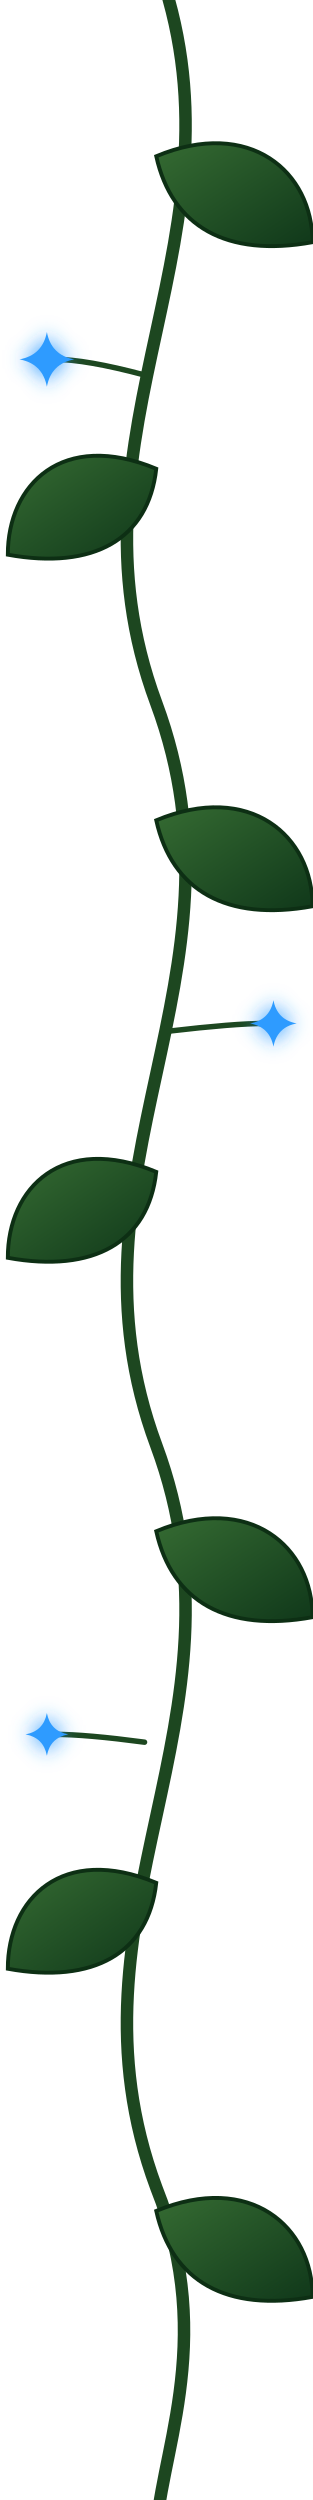
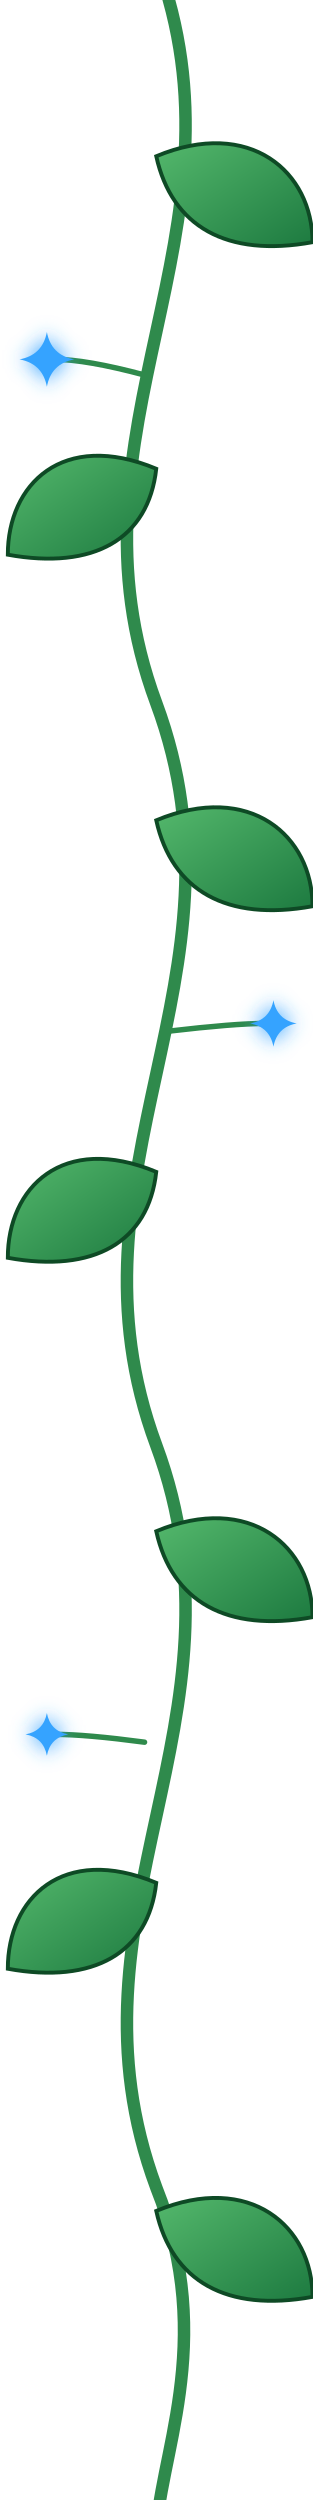
<svg xmlns="http://www.w3.org/2000/svg" viewBox="0 0 80 640" fill="none" preserveAspectRatio="xMidYMin meet">
  <defs>
    <linearGradient id="leaf" x1="0" y1="0" x2="1" y2="1">
-       <stop offset="0" stop-color="#356b32" />
-       <stop offset="1" stop-color="#10381a" />
+       <stop offset="0" stop-color="#54b86c" />
+       <stop offset="1" stop-color="#1d7a40" />
    </linearGradient>
    <filter id="glow" x="-150%" y="-60%" width="400%" height="220%">
      <feGaussianBlur stdDeviation="2.6" result="b" />
      <feMerge>
        <feMergeNode in="b" />
        <feMergeNode in="SourceGraphic" />
      </feMerge>
    </filter>
  </defs>
-   <path d="M40 -10 C 66 60 14 110 40 180 C 66 250 14 300 40 370 C 66 440 14 490 40 560 C 56 600 40 630 40 650" stroke="#1d4720" stroke-width="3.2" stroke-linecap="round" />
-   <path d="M37 96 Q22 92 14 92" stroke="#1d4720" stroke-width="1.4" stroke-linecap="round" />
-   <path d="M43 264 Q60 262 68 262" stroke="#1d4720" stroke-width="1.4" stroke-linecap="round" />
-   <path d="M37 446 Q22 444 14 444" stroke="#1d4720" stroke-width="1.4" stroke-linecap="round" />
-   <g fill="url(#leaf)" stroke="#0d2f14" stroke-width="1">
+   <path d="M40 -10 C 66 60 14 110 40 180 C 66 250 14 300 40 370 C 66 440 14 490 40 560 C 56 600 40 630 40 650" stroke="#2f8a4c" stroke-width="3.2" stroke-linecap="round" />
+   <path d="M37 96 Q22 92 14 92" stroke="#2f8a4c" stroke-width="1.4" stroke-linecap="round" />
+   <path d="M43 264 Q60 262 68 262" stroke="#2f8a4c" stroke-width="1.4" stroke-linecap="round" />
+   <path d="M37 446 Q22 444 14 444" stroke="#2f8a4c" stroke-width="1.4" stroke-linecap="round" />
+   <g fill="url(#leaf)" stroke="#0e4a25" stroke-width="1">
    <path d="M40 40 C 64 30 80 44 80 62 C 58 66 44 58 40 40 Z" />
    <path d="M40 120 C 16 110 2 124 2 142 C 24 146 38 138 40 120 Z" />
    <path d="M40 210 C 64 200 80 214 80 232 C 58 236 44 228 40 210 Z" />
    <path d="M40 300 C 16 290 2 304 2 322 C 24 326 38 318 40 300 Z" />
    <path d="M40 392 C 64 382 80 396 80 414 C 58 418 44 410 40 392 Z" />
    <path d="M40 482 C 16 472 2 486 2 504 C 24 508 38 500 40 482 Z" />
    <path d="M40 566 C 64 556 80 570 80 588 C 58 592 44 584 40 566 Z" />
  </g>
-   <g filter="url(#glow)" fill="#2f9bff">
+   <g filter="url(#glow)" fill="#36a3ff">
    <path transform="translate(12,92)" d="M0 -7 Q1.1 -1.1 7 0 Q1.1 1.1 0 7 Q-1.1 1.1 -7 0 Q-1.1 -1.1 0 -7 Z" />
    <path transform="translate(70,262) scale(.85)" d="M0 -7 Q1.1 -1.1 7 0 Q1.1 1.1 0 7 Q-1.1 1.1 -7 0 Q-1.1 -1.1 0 -7 Z" />
    <path transform="translate(12,444) scale(.78)" d="M0 -7 Q1.1 -1.1 7 0 Q1.1 1.1 0 7 Q-1.1 1.1 -7 0 Q-1.1 -1.1 0 -7 Z" />
  </g>
</svg>
